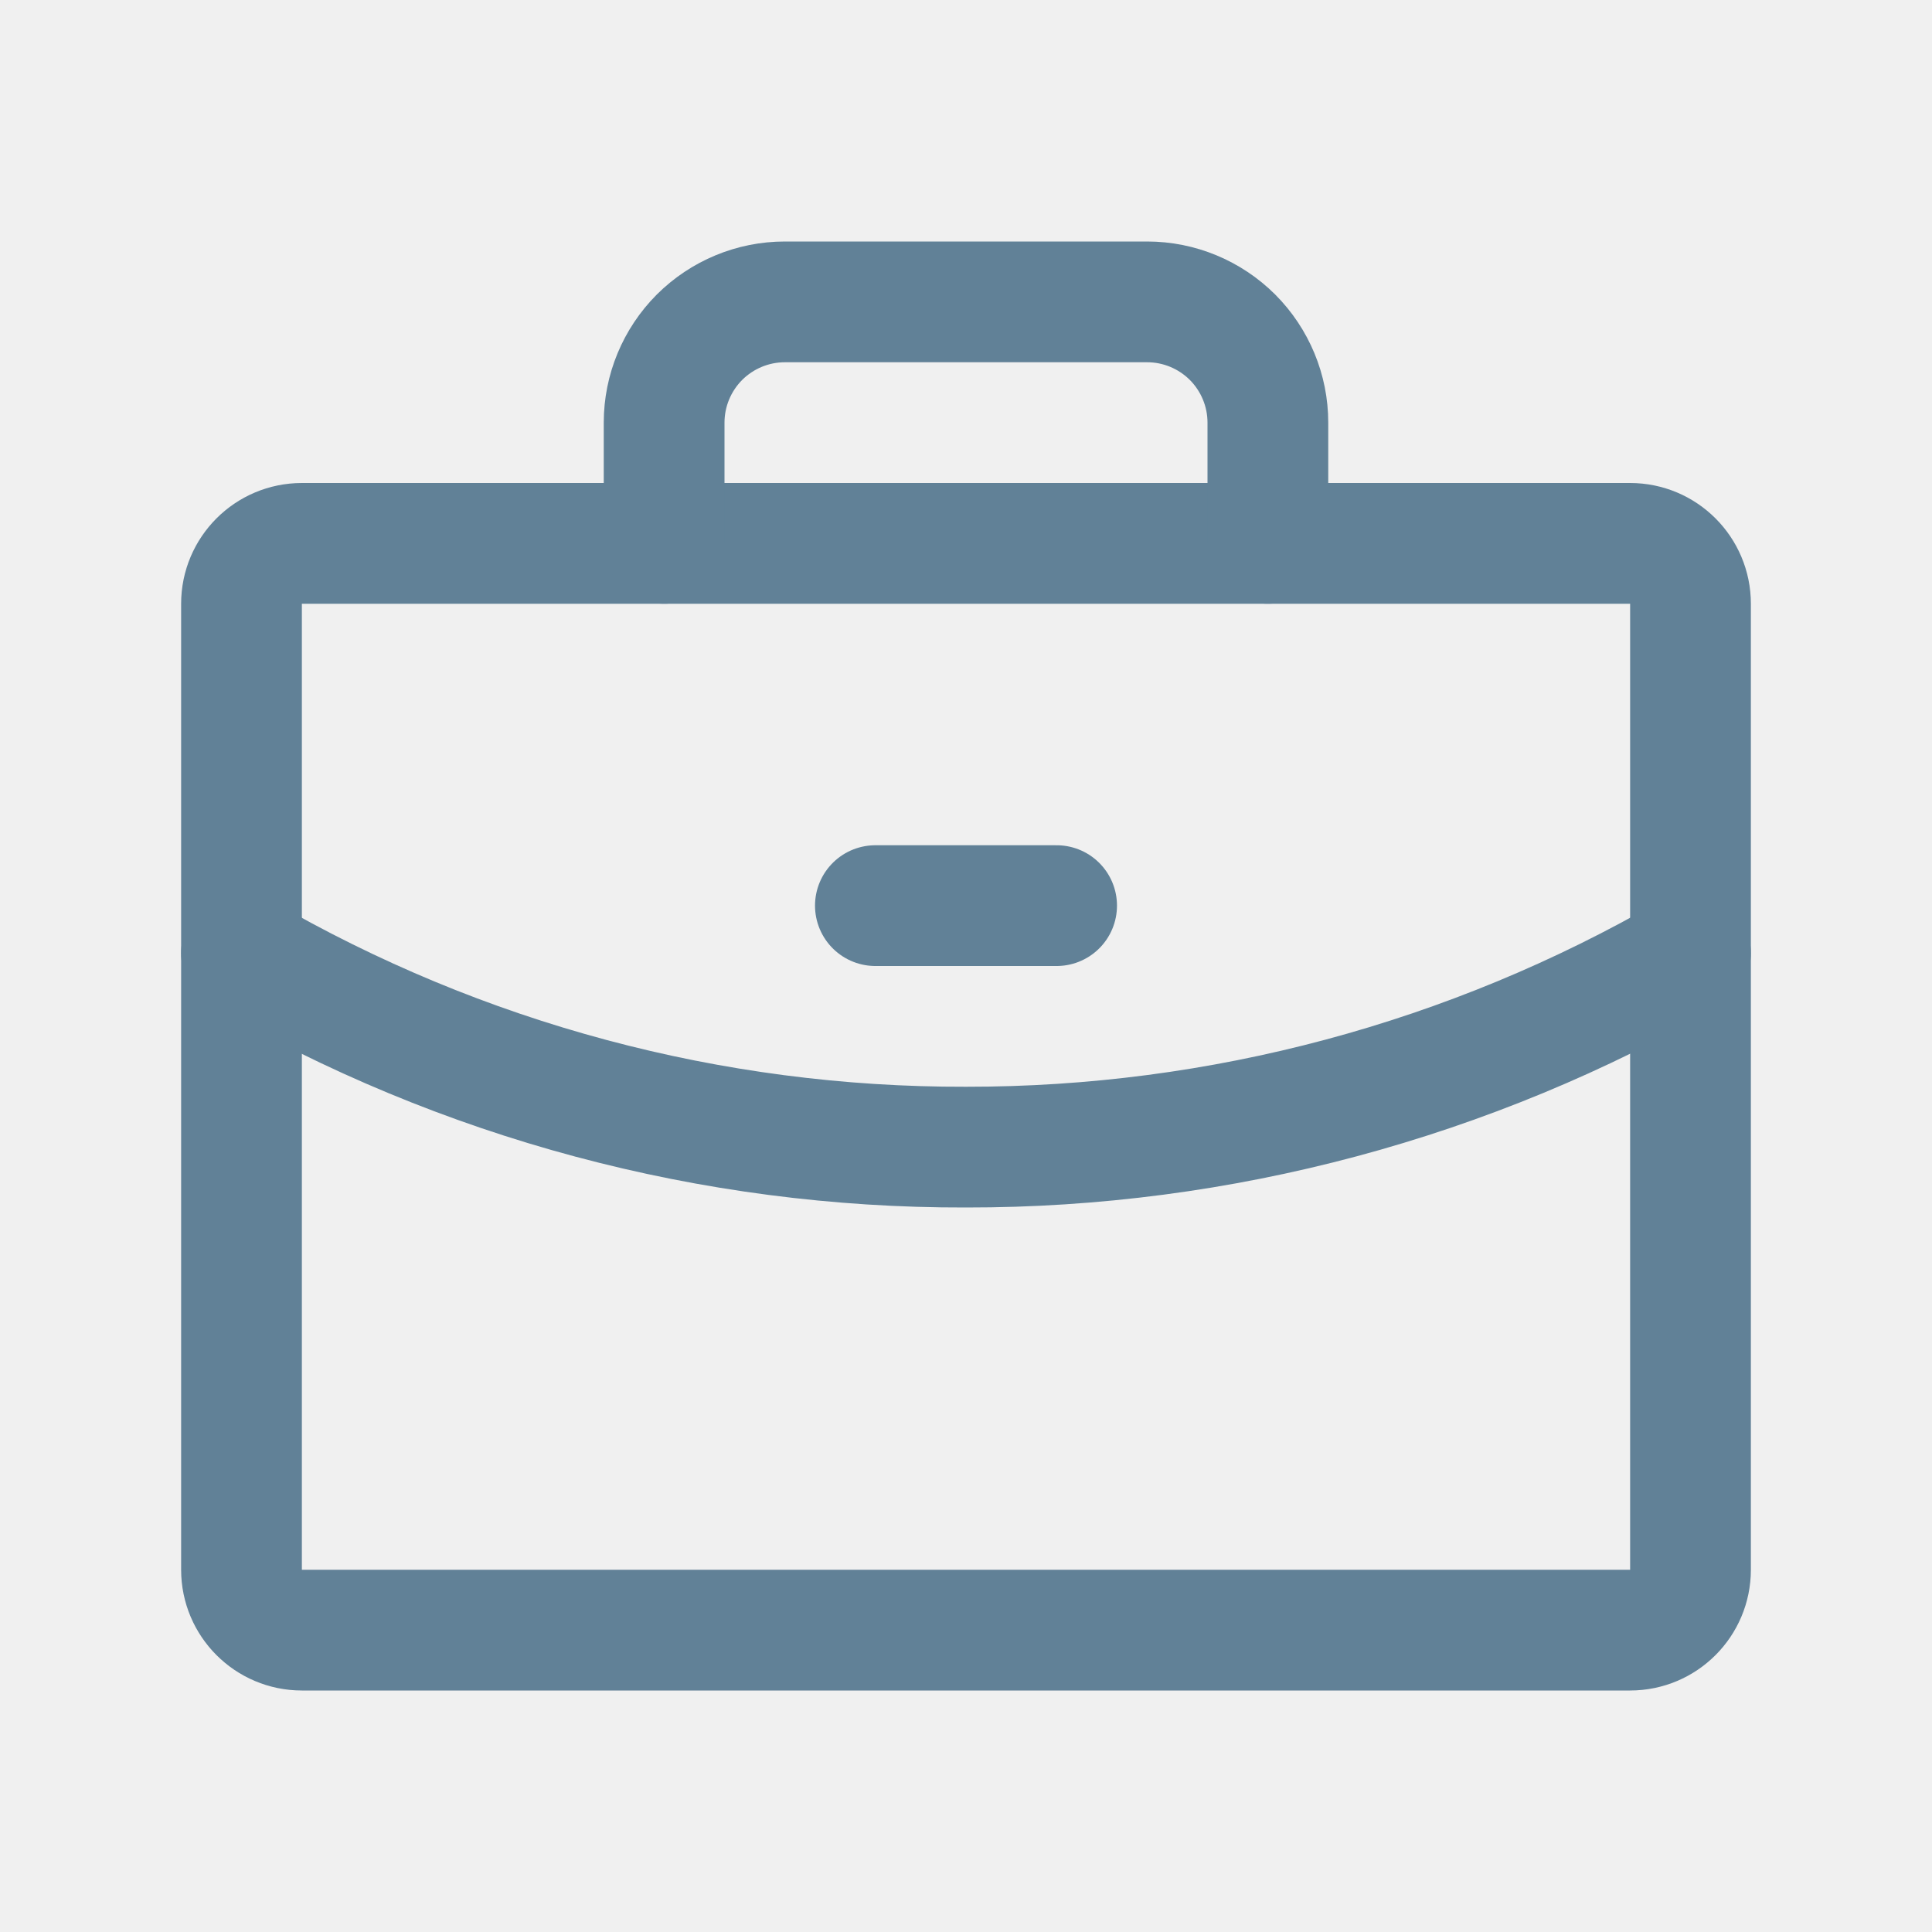
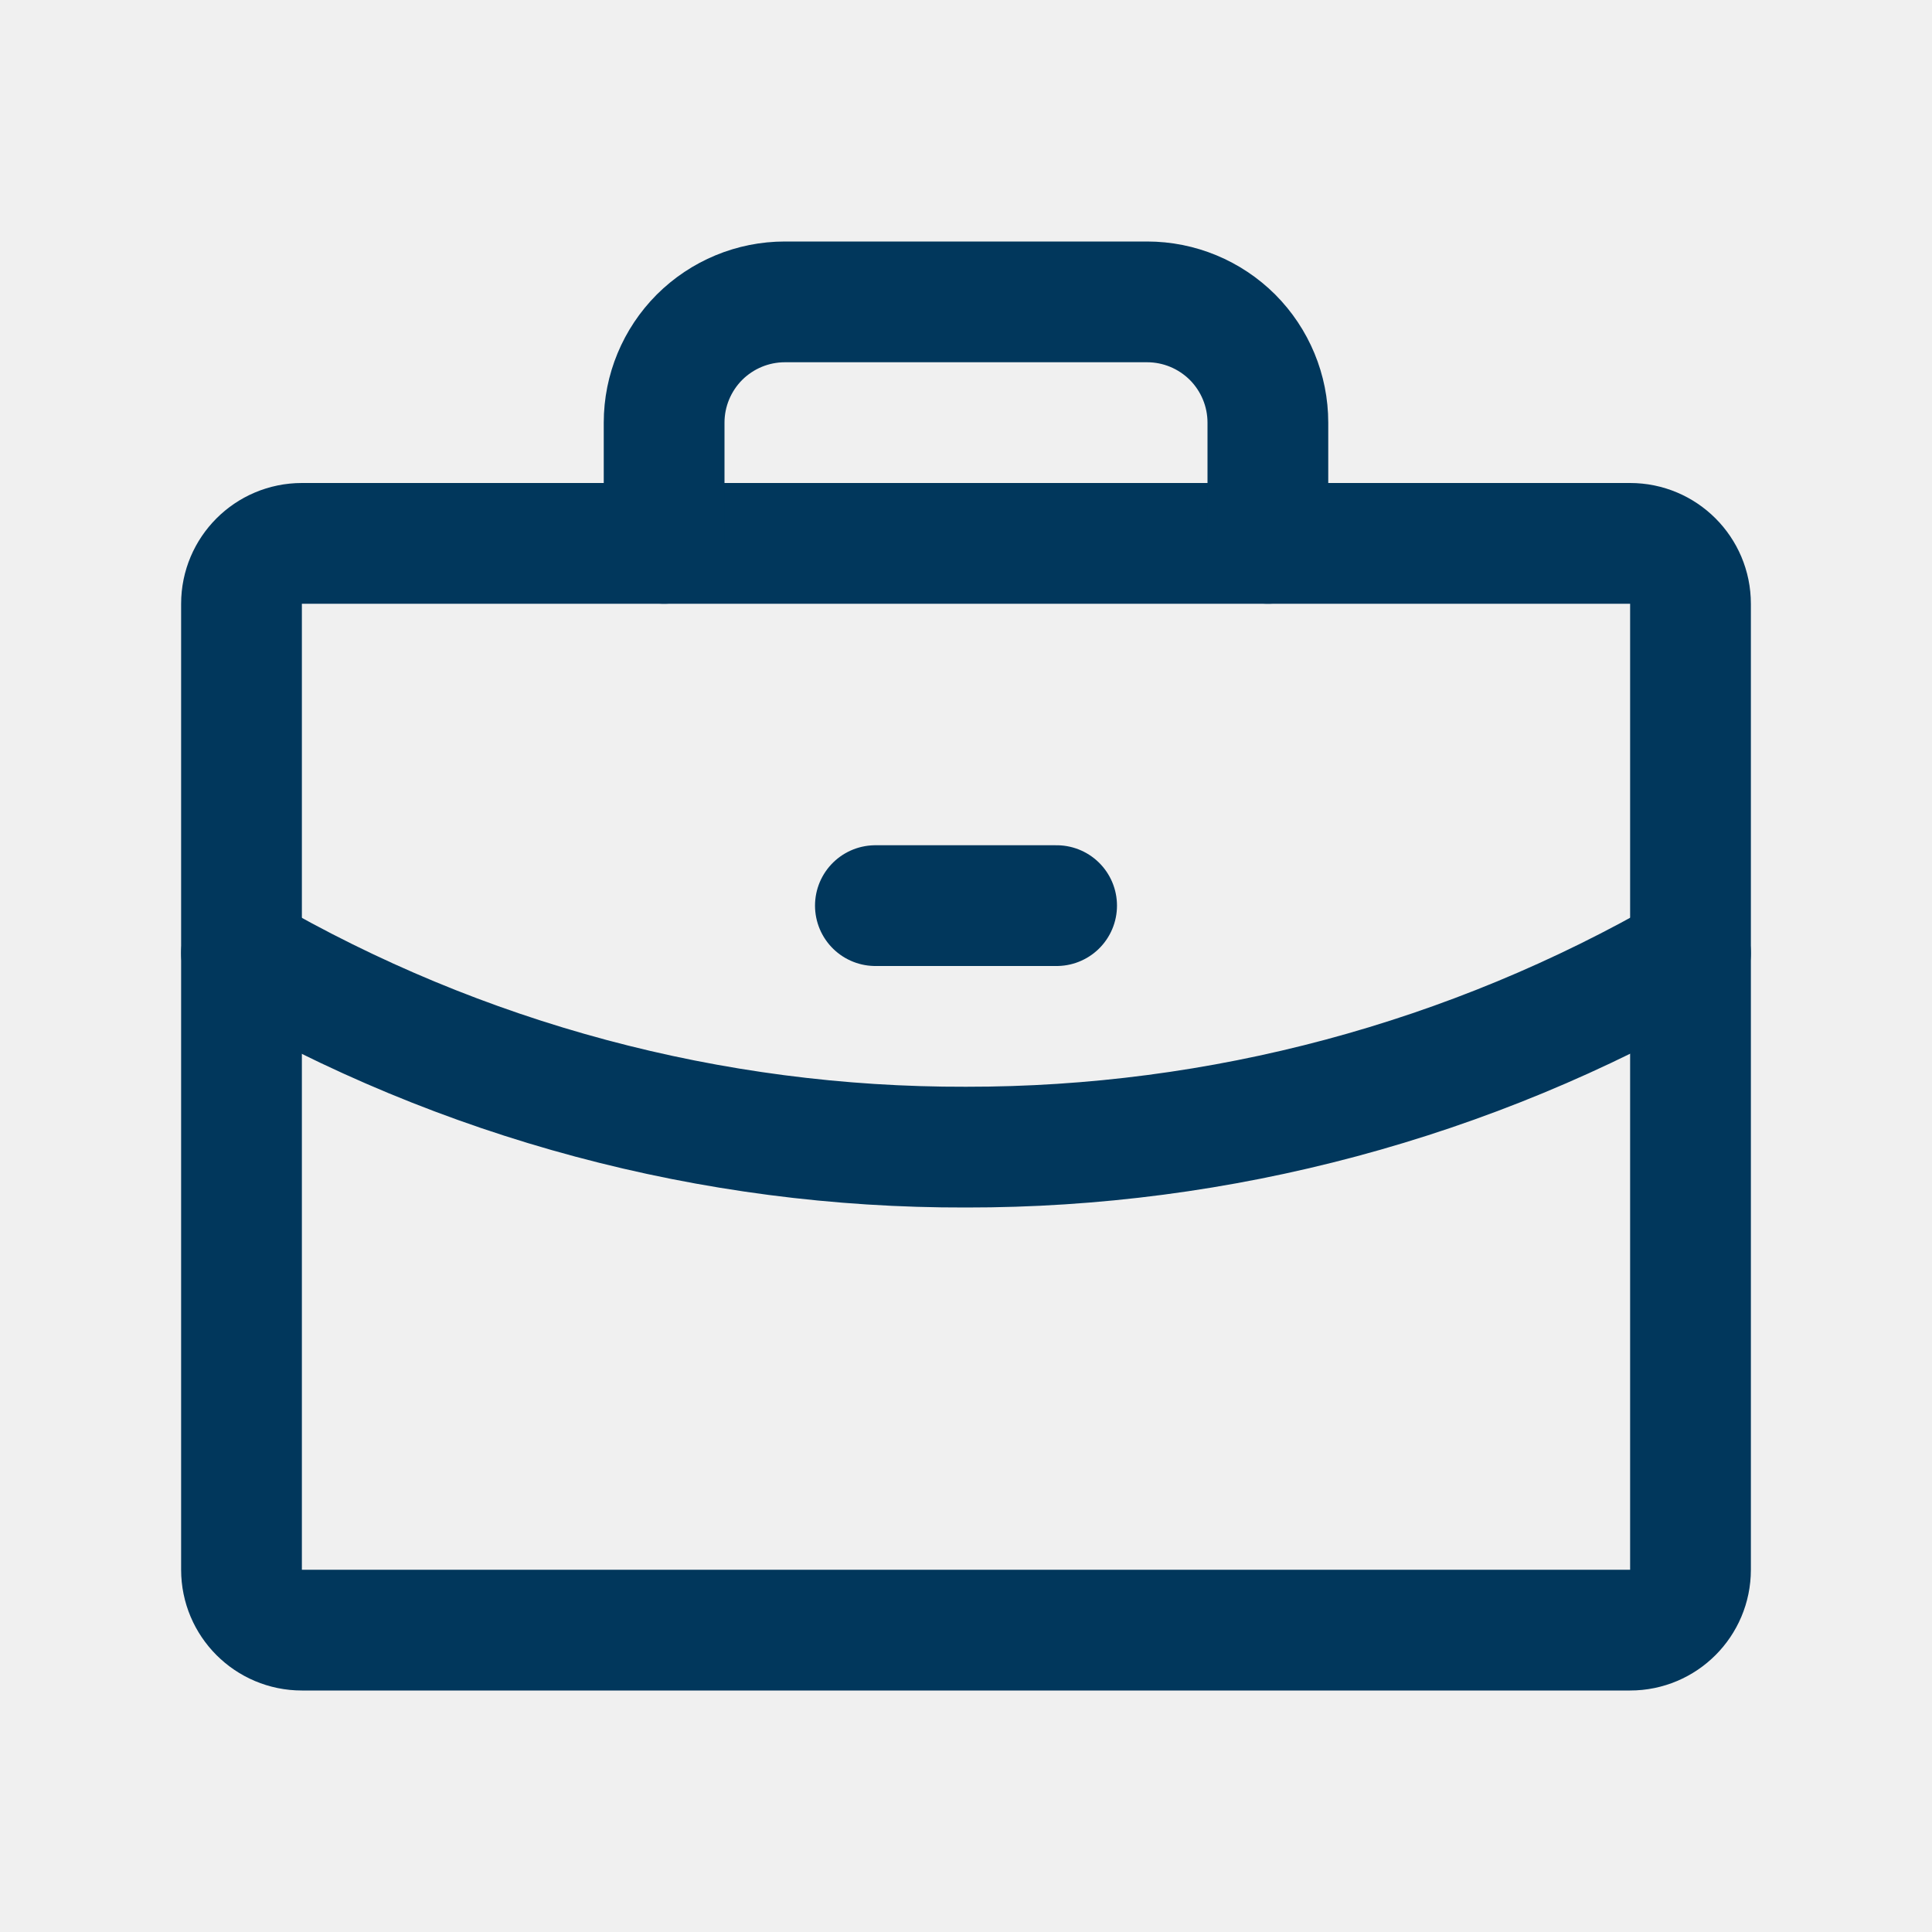
<svg xmlns="http://www.w3.org/2000/svg" width="20" height="20" viewBox="0 0 20 20" fill="none">
-   <g opacity="0.6">
+   <g opacity="1">
    <g clip-path="url(#clip0_159_3789)">
      <path d="M16.875 5.625H3.125C2.78 5.625 2.5 5.905 2.5 6.25V16.25C2.5 16.595 2.78 16.875 3.125 16.875H16.875C17.22 16.875 17.5 16.595 17.5 16.25V6.25C17.5 5.905 17.22 5.625 16.875 5.625Z" stroke="#01375C" stroke-width="1.25" stroke-linecap="round" stroke-linejoin="round" />
      <path d="M13.125 5.625V4.375C13.125 4.043 12.993 3.726 12.759 3.491C12.524 3.257 12.207 3.125 11.875 3.125H8.125C7.793 3.125 7.476 3.257 7.241 3.491C7.007 3.726 6.875 4.043 6.875 4.375V5.625" stroke="#01375C" stroke-width="1.25" stroke-linecap="round" stroke-linejoin="round" />
      <path d="M17.5 9.867C15.22 11.185 12.633 11.878 10 11.875C7.366 11.882 4.778 11.189 2.5 9.867" stroke="#01375C" stroke-width="1.25" stroke-linecap="round" stroke-linejoin="round" />
      <path d="M9.062 9.375H10.938" stroke="#01375C" stroke-width="1.25" stroke-linecap="round" stroke-linejoin="round" />
    </g>
  </g>
  <defs>
    <clipPath id="clip0_159_3789">
      <rect width="20" height="20" fill="white" />
    </clipPath>
  </defs>
</svg>
